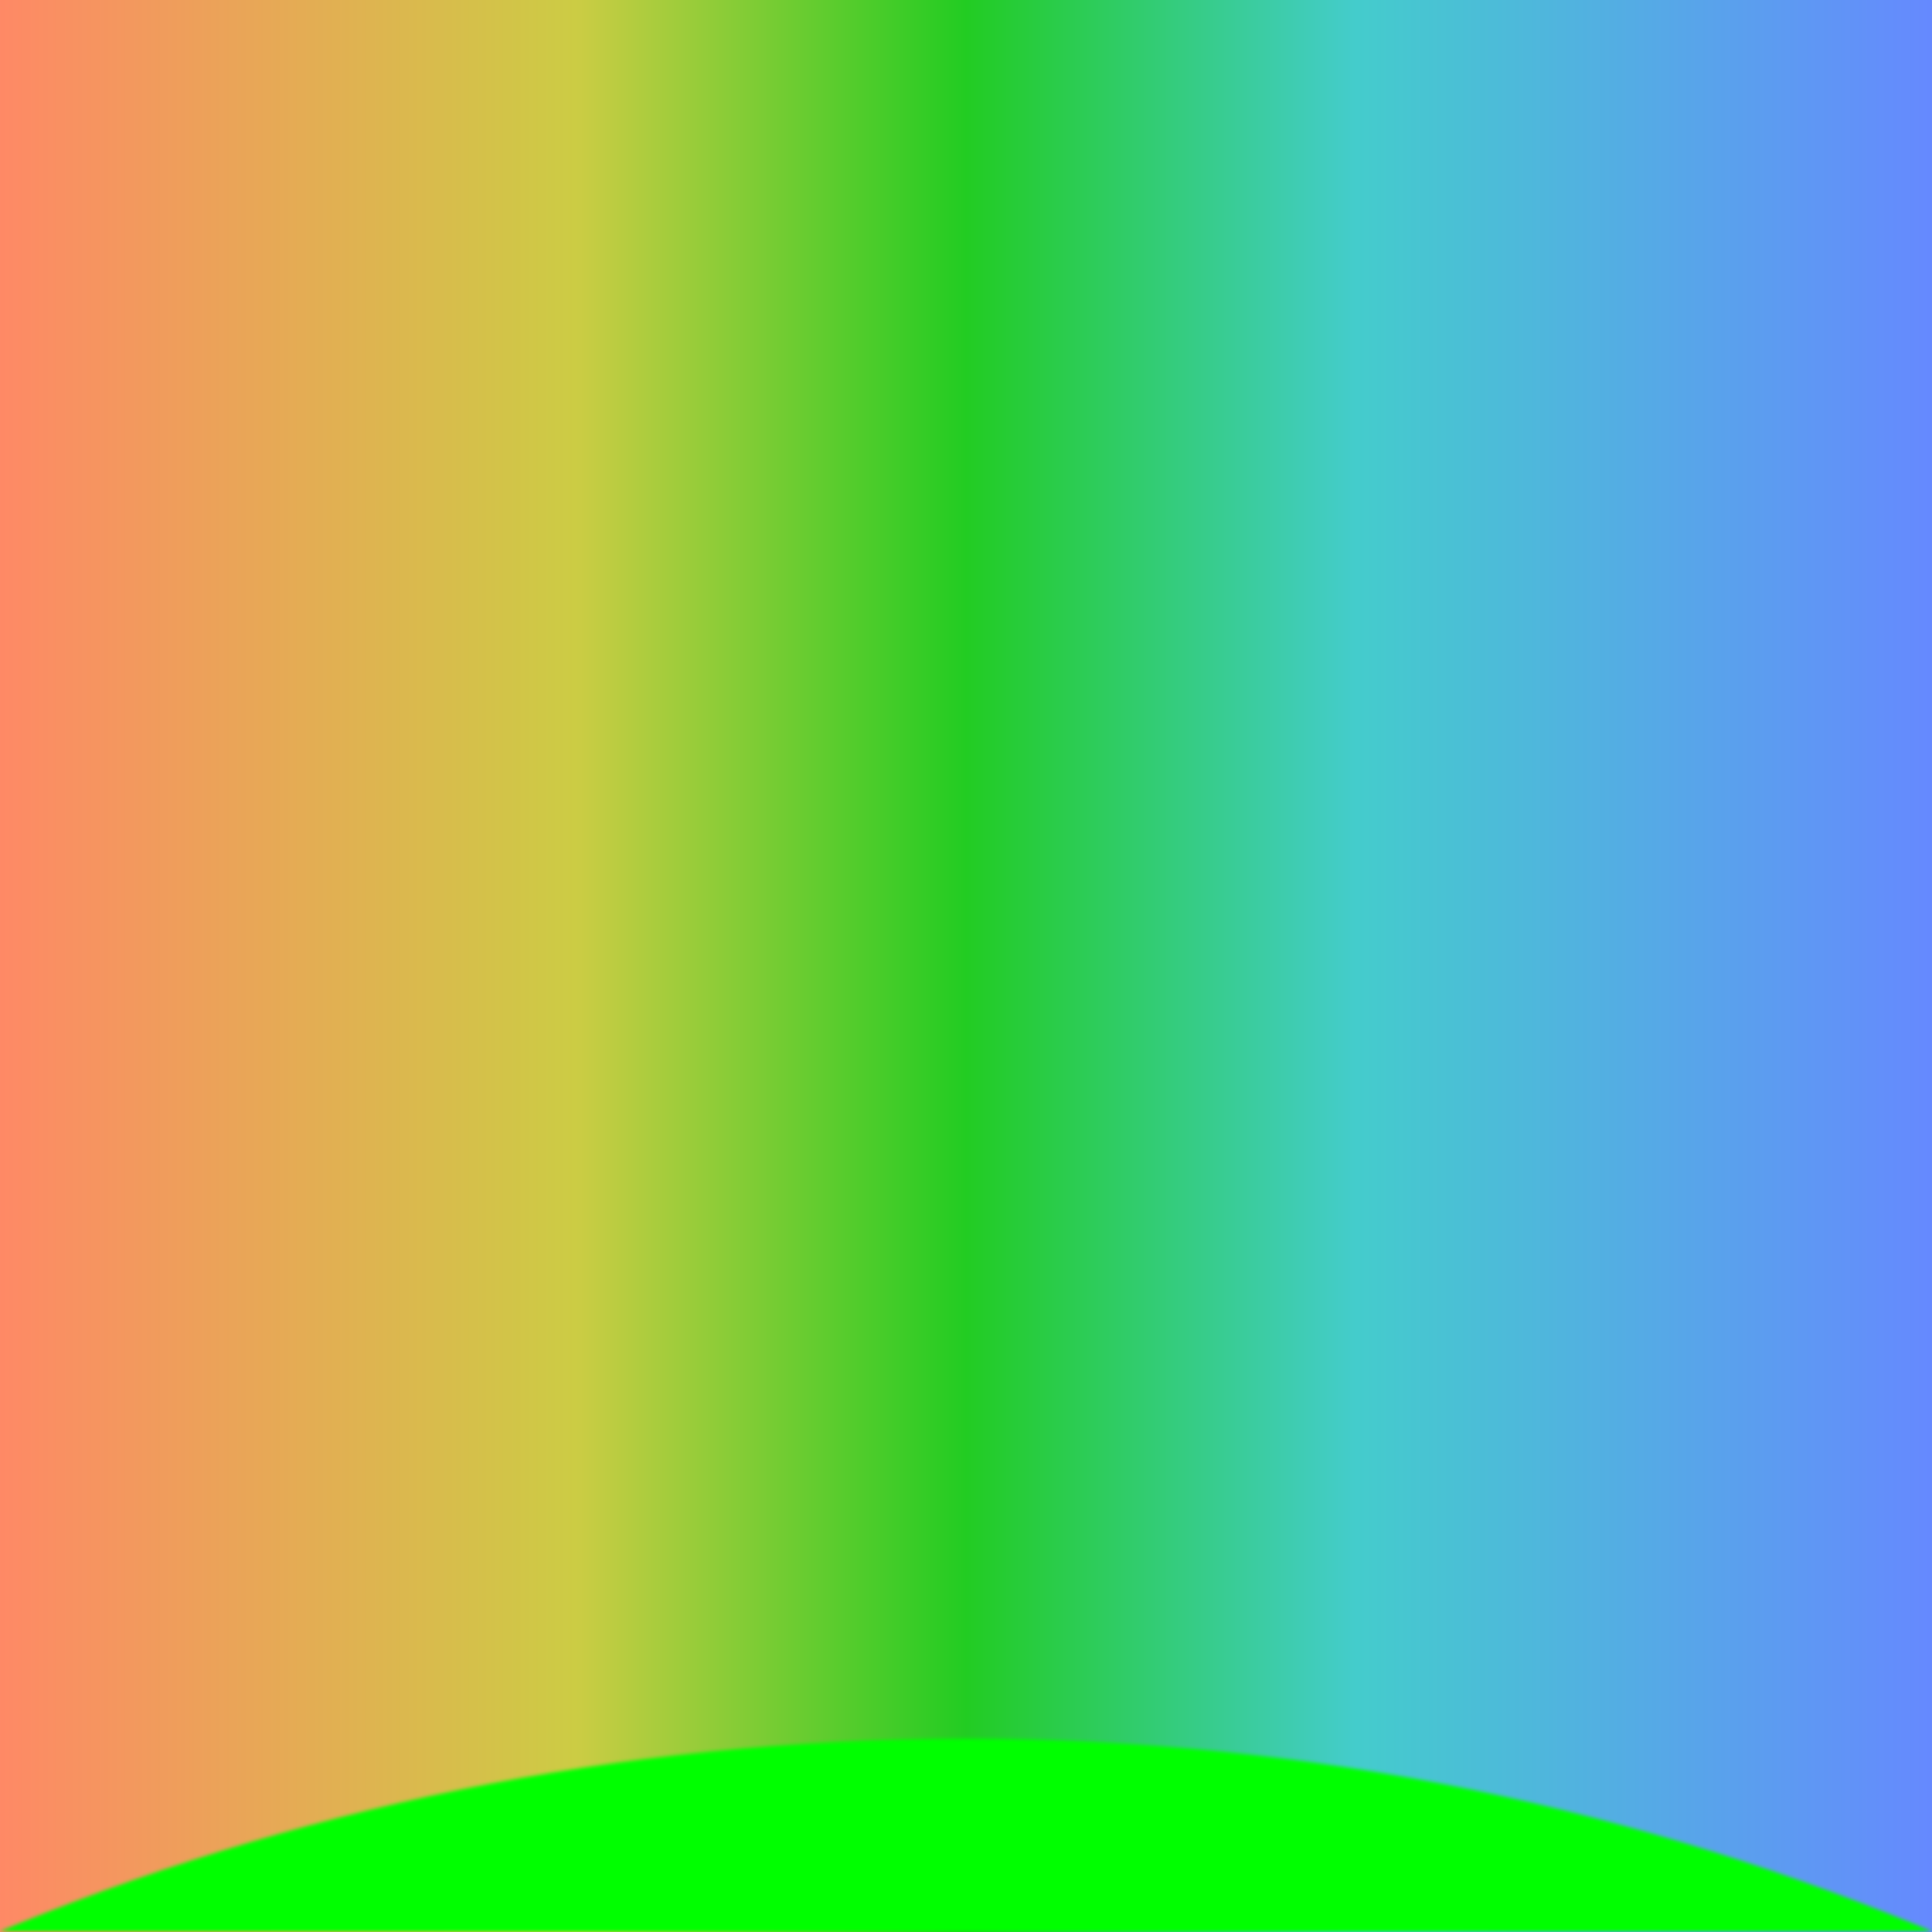
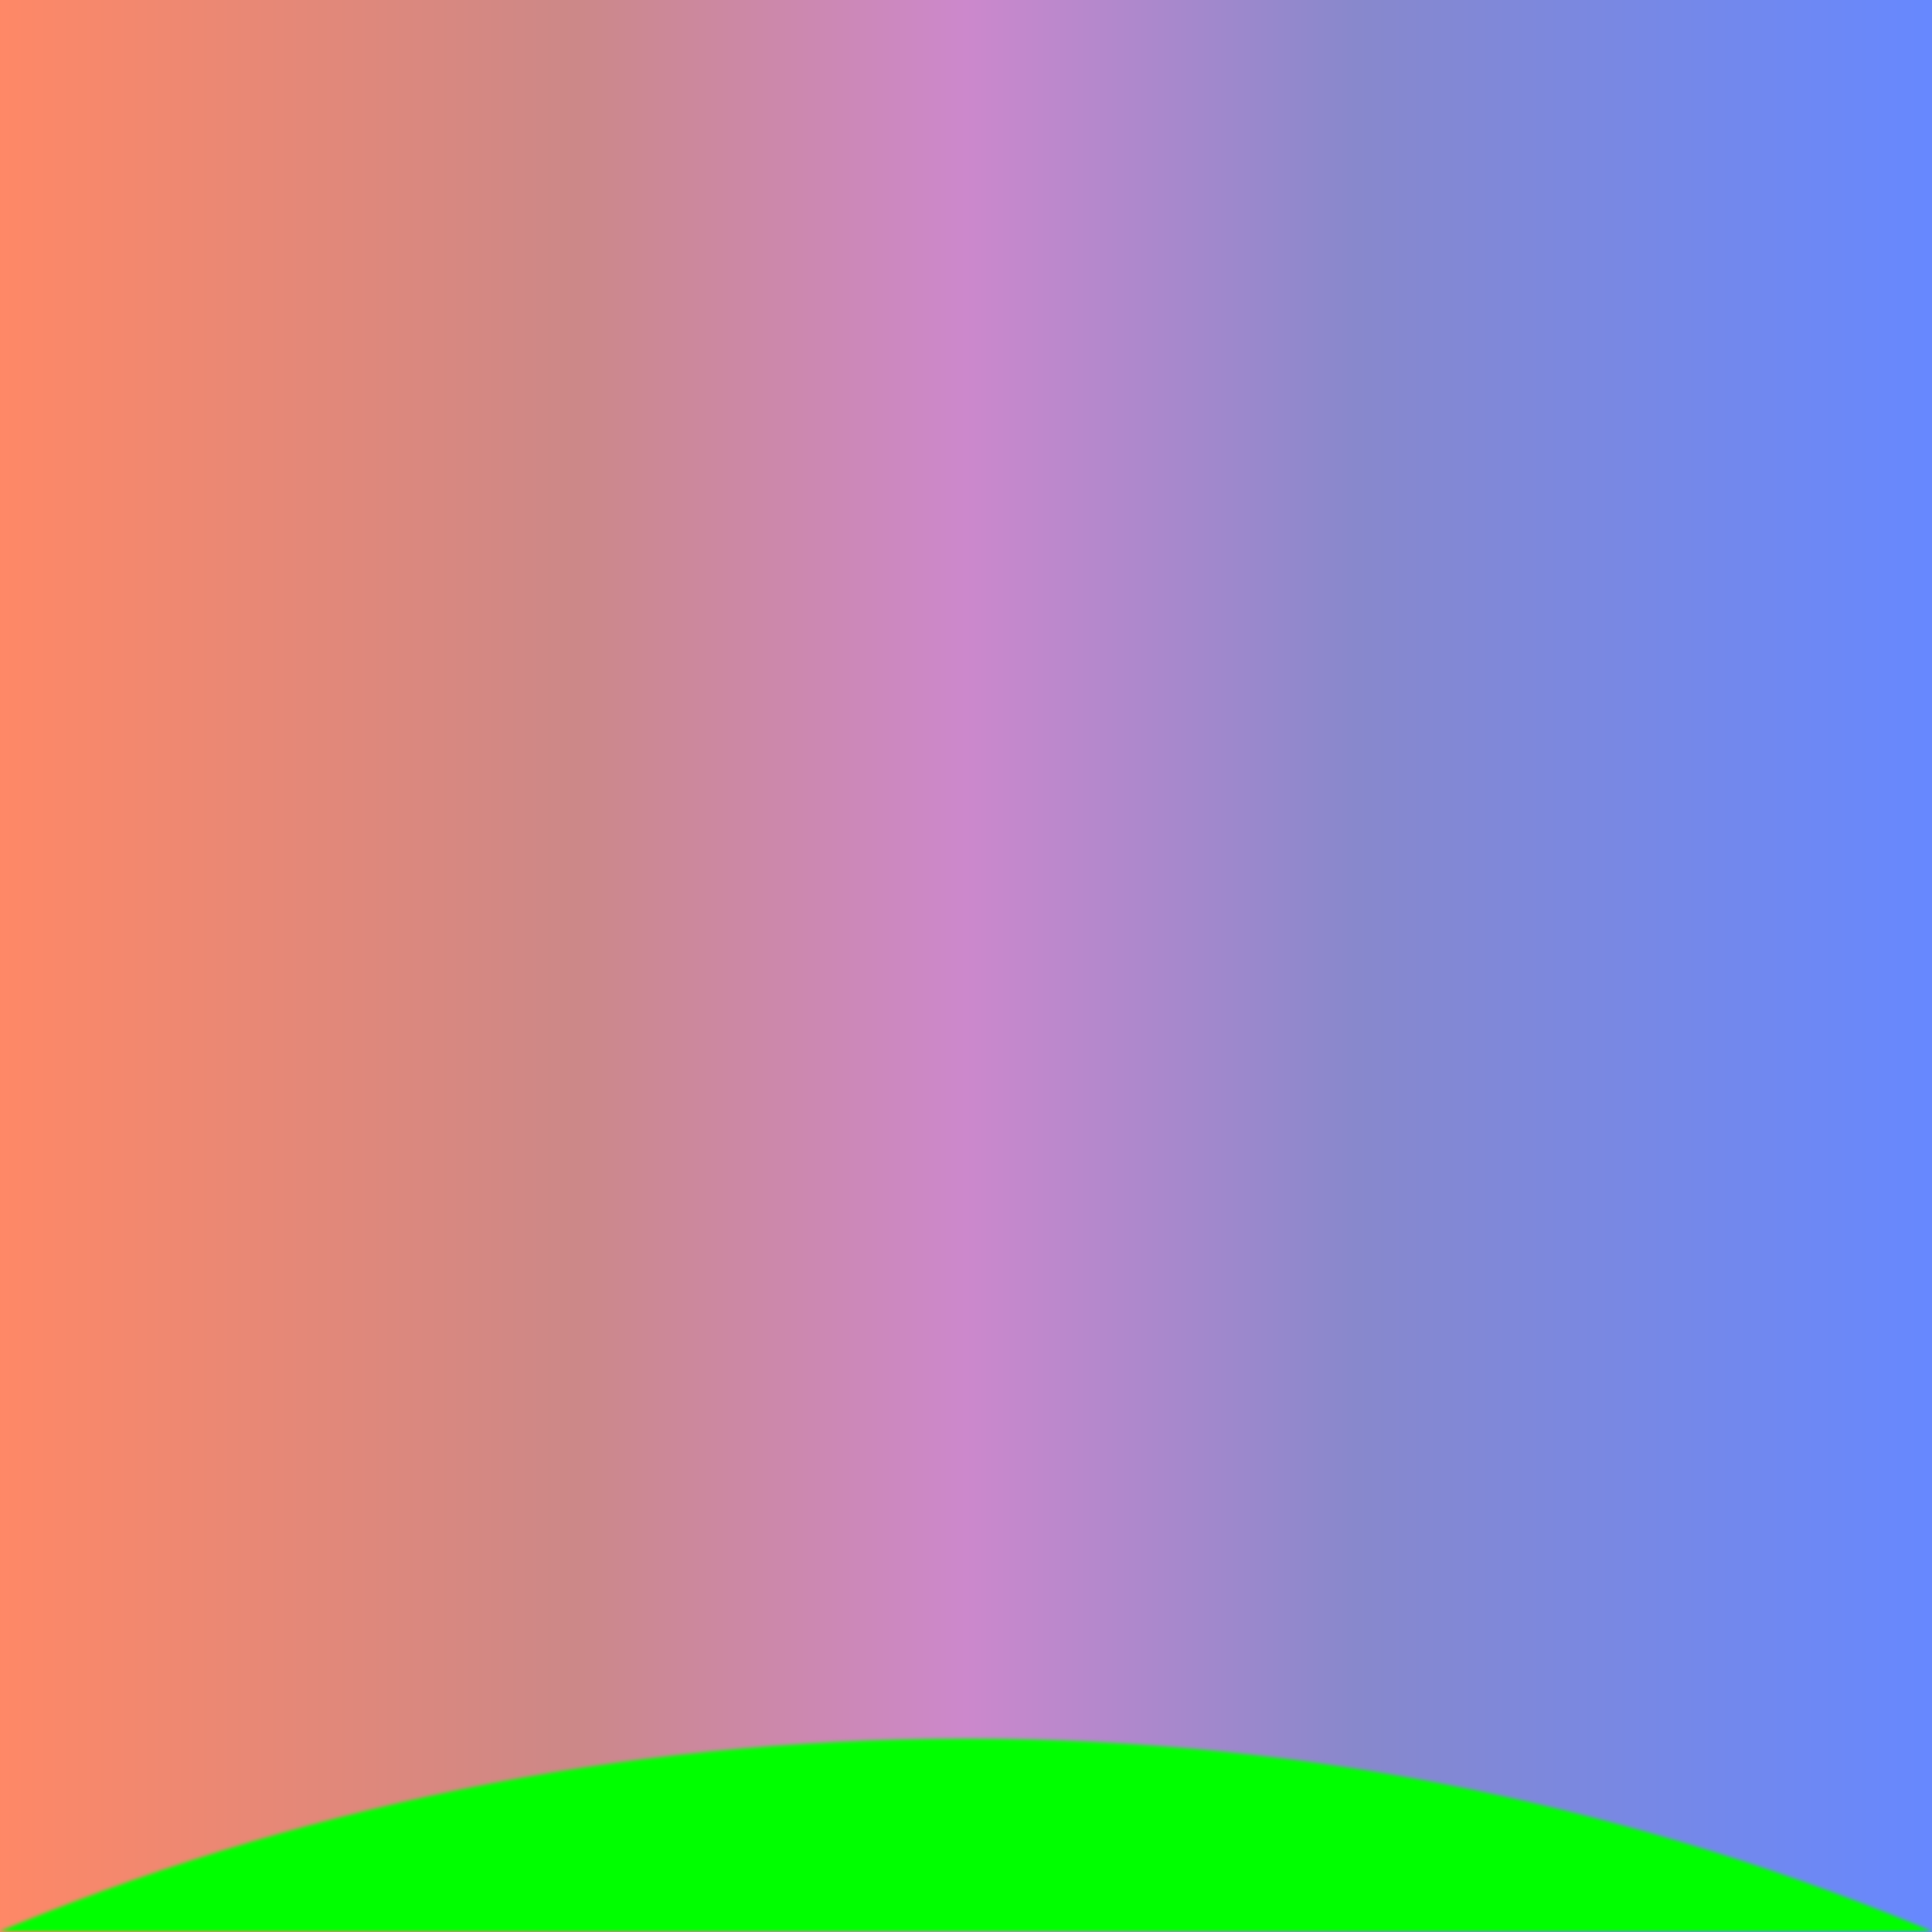
<svg xmlns="http://www.w3.org/2000/svg" viewBox="0 0 100 100" preserveAspectRatio="none">
  <rect width="100" height="100" fill="#888" />
  <defs>
    <linearGradient id="gradient" x1="0" y1="0" x2="1" y2="0">
      <stop offset="0%" stop-color="#f86" />
-       <stop offset="30%" stop-color="#cc4" />
-       <stop offset="50%" stop-color="#2c2" />
-       <stop offset="70%" stop-color="#4cc" />
+       <stop offset="30%" stop-color="#c88" />
+       <stop offset="50%" stop-color="#c8c" />
+       <stop offset="70%" stop-color="#88c" />
      <stop offset="100%" stop-color="#68f" />
    </linearGradient>
  </defs>
  <rect width="100" height="100" fill="url(#gradient)" />
  <circle cx="50" cy="220" r="130" fill="#0f0" filter="blur(.1px)" />
</svg>
